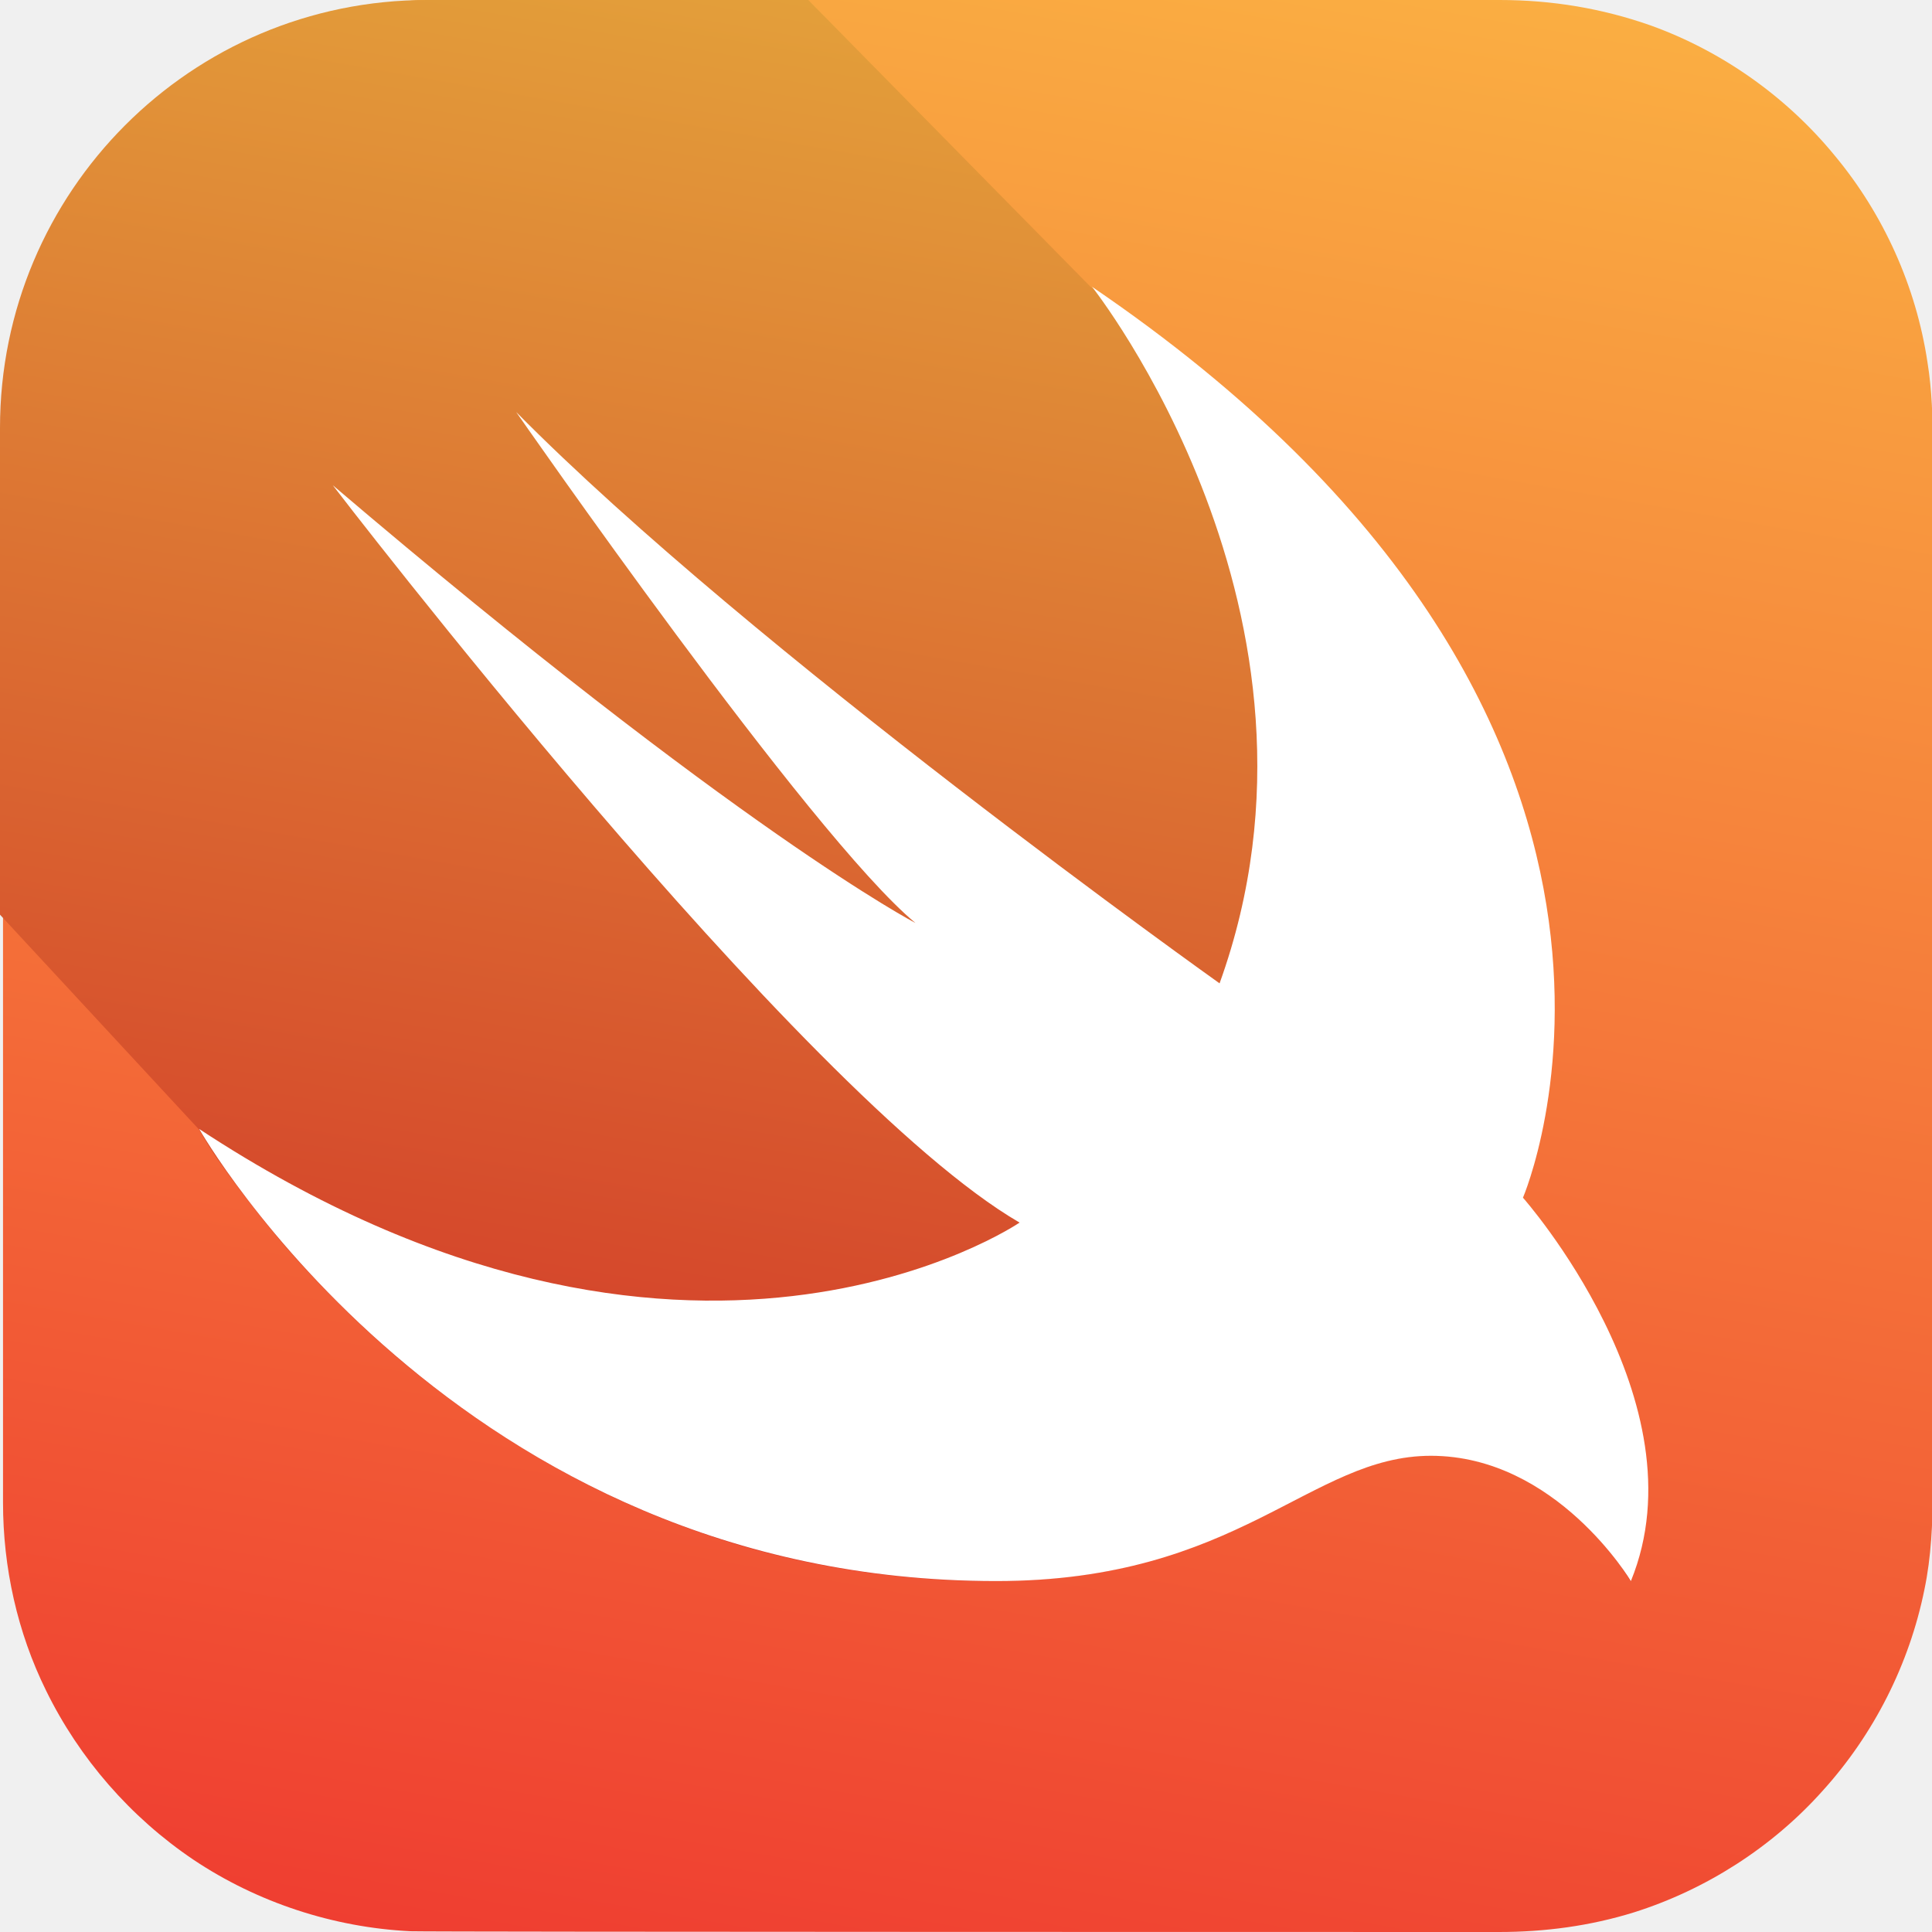
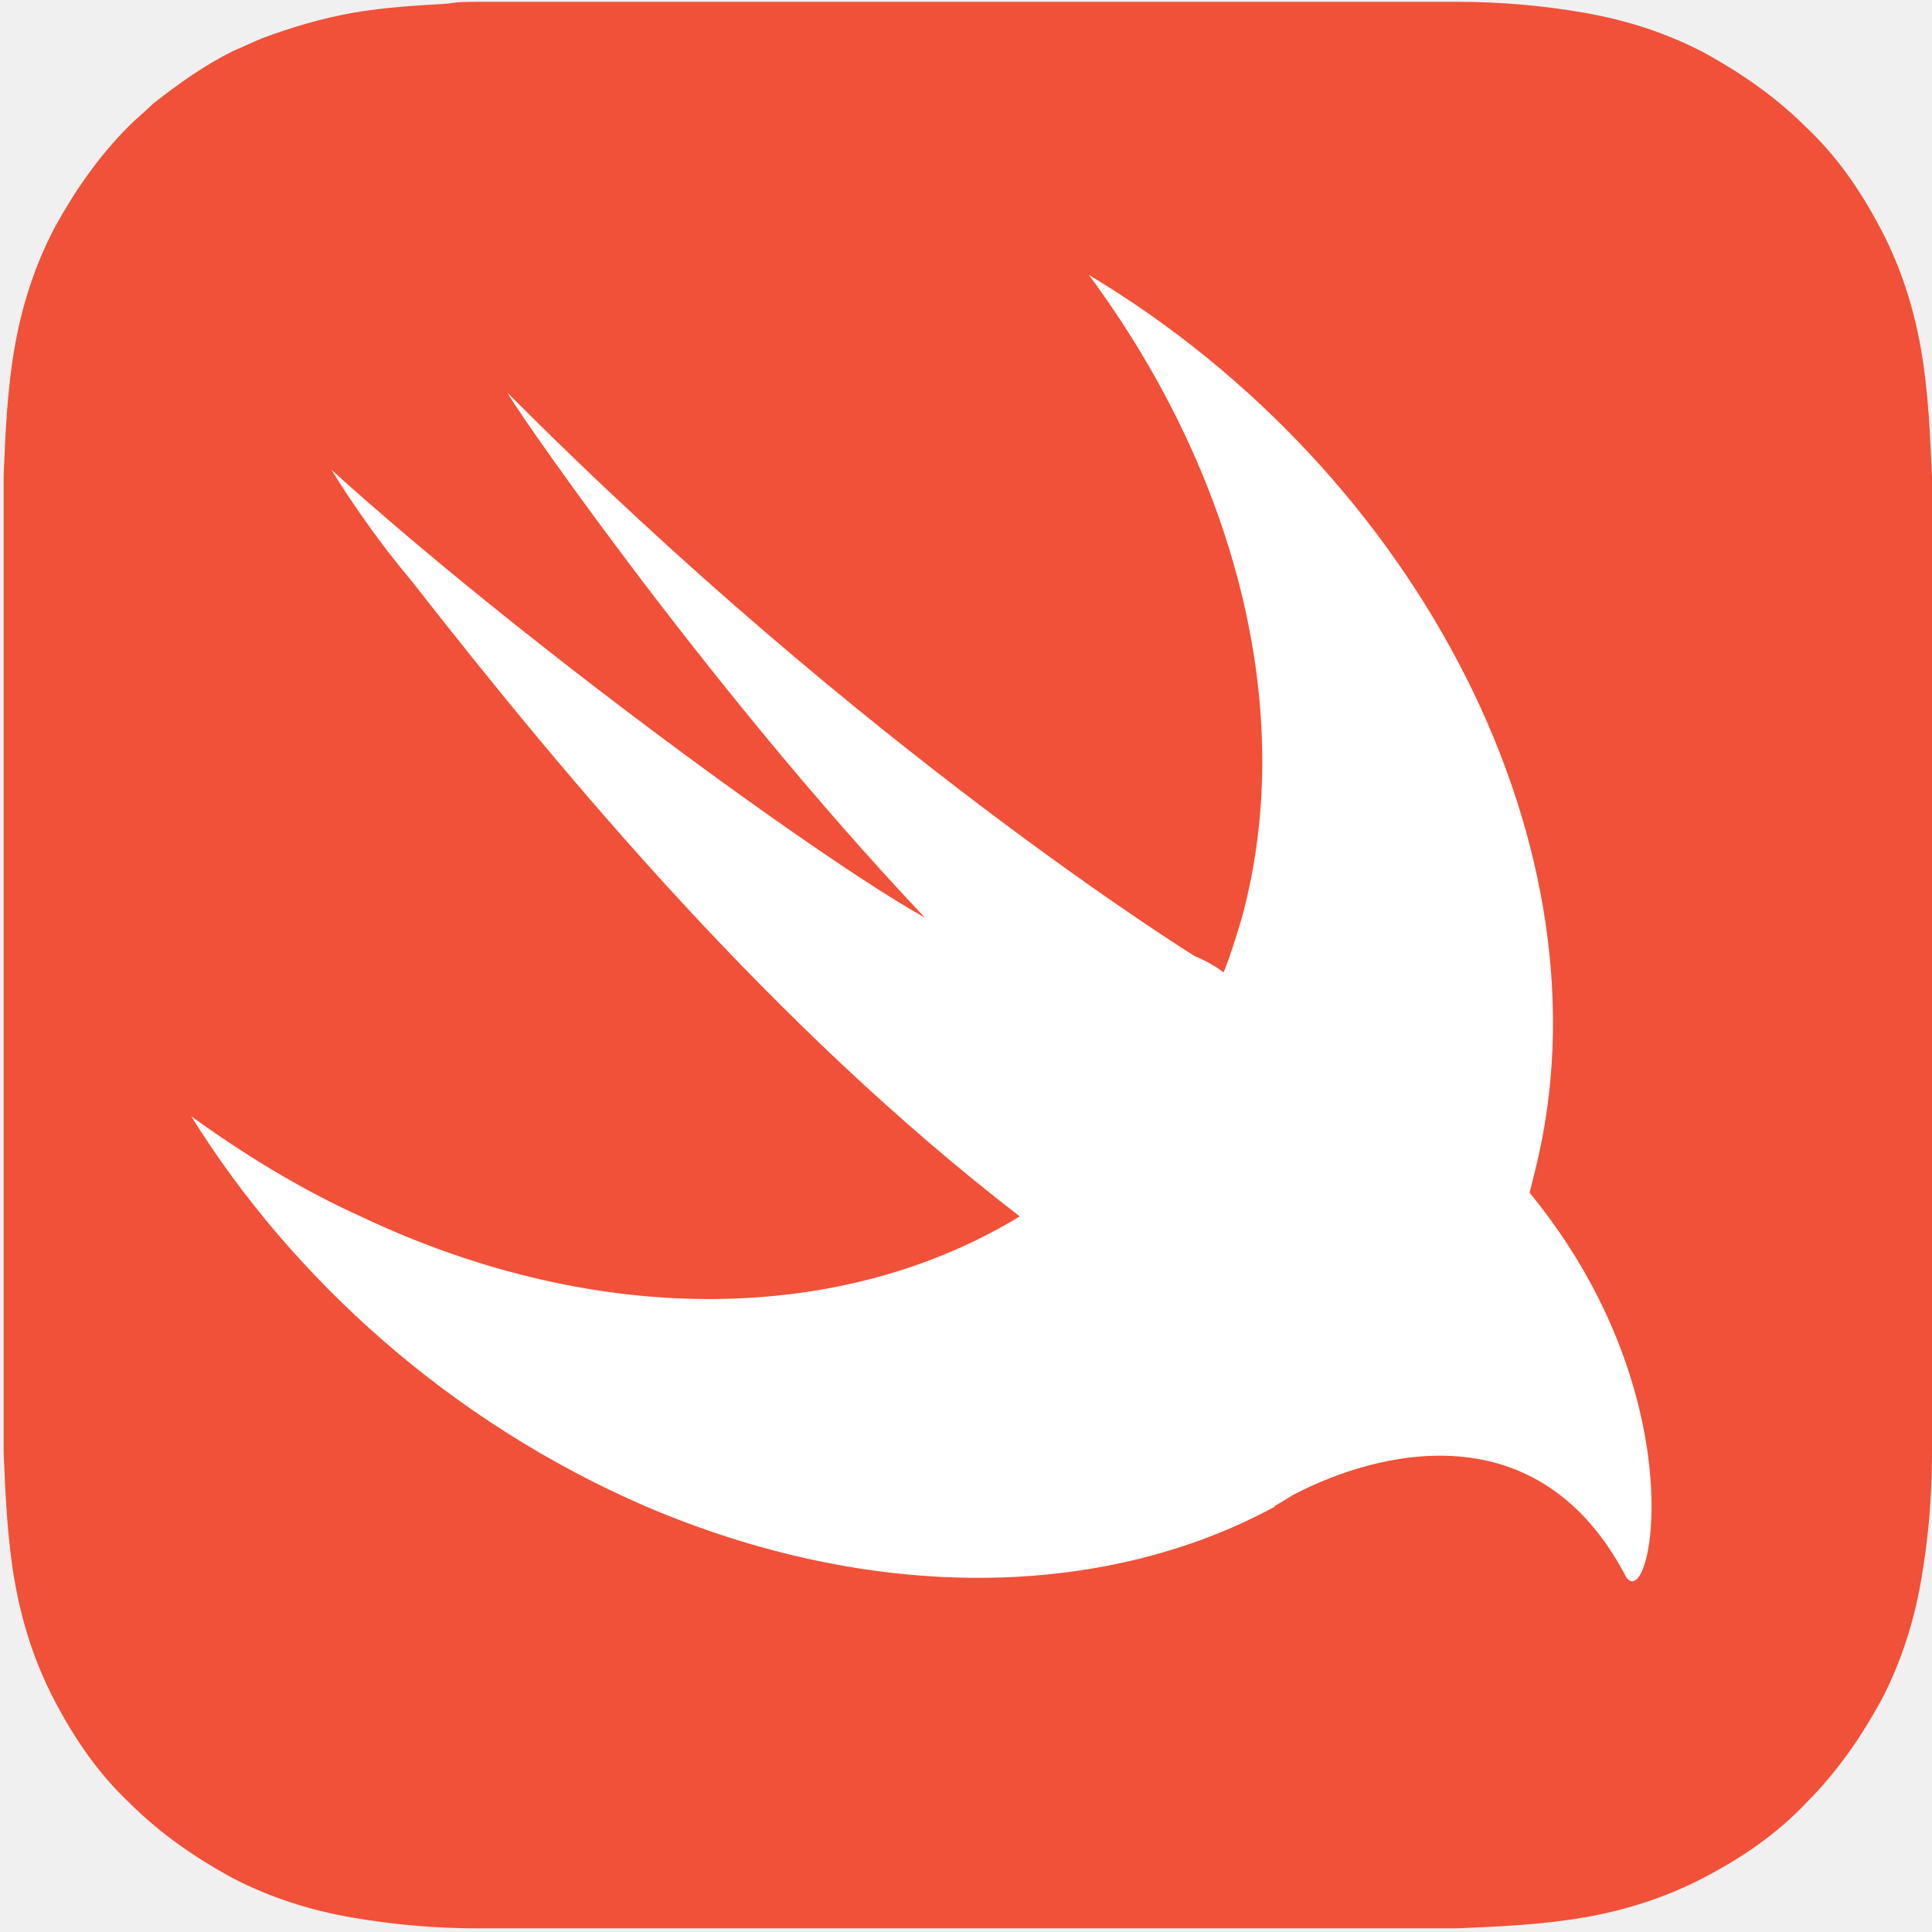
- <svg xmlns="http://www.w3.org/2000/svg" width="2500" height="2500" viewBox="0 0 256 256" preserveAspectRatio="xMinYMin meet">
-   <linearGradient id="a" gradientUnits="userSpaceOnUse" x1="-1845.501" y1="1255.639" x2="-1797.134" y2="981.338" gradientTransform="rotate(180 -846.605 623.252)">
-     <stop offset="0" stop-color="#faae42" />
-     <stop offset="1" stop-color="#ef3e31" />
-   </linearGradient>
-   <path fill="url(#a)" d="M56.9 0h141.8c6.9 0 13.6 1.1 20.1 3.4 9.4 3.4 17.9 9.4 24.3 17.2 6.5 7.8 10.8 17.4 12.3 27.4.6 3.7.7 7.4.7 11.1V197.4c0 4.4-.2 8.9-1.1 13.2-2 9.9-6.7 19.2-13.5 26.7-6.7 7.5-15.5 13.1-25 16.1-5.8 1.8-11.8 2.6-17.9 2.6-2.7 0-142.1 0-144.2-.1-10.2-.5-20.3-3.8-28.8-9.5-8.3-5.6-15.1-13.4-19.5-22.4-3.8-7.7-5.7-16.3-5.7-24.9V56.9C.2 48.4 2 40 5.7 32.4c4.3-9 11-16.9 19.3-22.5C33.5 4.1 43.5.7 53.7.2c1-.2 2.1-.2 3.2-.2z" />
-   <linearGradient id="b" gradientUnits="userSpaceOnUse" x1="130.612" y1="4.136" x2="95.213" y2="204.893">
-     <stop offset="0" stop-color="#e39f3a" />
-     <stop offset="1" stop-color="#d33929" />
-   </linearGradient>
-   <path fill="url(#b)" d="M216 209.4c-.9-1.4-1.9-2.8-3-4.1-2.5-3-5.4-5.6-8.6-7.8-4-2.7-8.7-4.4-13.5-4.6-3.4-.2-6.8.4-10 1.6-3.2 1.1-6.3 2.7-9.3 4.3-3.5 1.8-7 3.6-10.7 5.1-4.4 1.8-9 3.2-13.7 4.2-5.9 1.1-11.9 1.5-17.8 1.4-10.7-.2-21.4-1.8-31.6-4.8-9-2.7-17.6-6.4-25.7-11.1-7.1-4.1-13.7-8.8-19.9-14.1-5.1-4.4-9.8-9.1-14.2-14.1-3-3.5-5.9-7.2-8.6-11-1.1-1.5-2.1-3.1-3-4.7L0 121.2V56.7C0 25.4 25.3 0 56.6 0h50.5l37.4 38c84.4 57.4 57.1 120.7 57.1 120.7s24 27 14.4 50.7z" />
-   <path fill="#FFF" d="M144.7 38c84.4 57.4 57.1 120.7 57.1 120.7s24 27.1 14.3 50.8c0 0-9.9-16.6-26.5-16.6-16 0-25.4 16.6-57.6 16.6-71.7 0-105.6-59.9-105.6-59.9C91 192.1 135.1 162 135.1 162c-29.1-16.9-91-97.7-91-97.7 53.9 45.9 77.2 58 77.2 58-13.9-11.5-52.9-67.7-52.9-67.7 31.2 31.6 93.2 75.7 93.2 75.7C179.2 81.5 144.7 38 144.7 38z" />
+ <svg xmlns="http://www.w3.org/2000/svg" version="1.1" id="Layer_1" x="0px" y="0px" width="106.1px" height="106.1px" viewBox="-252 343.9 106.1 106.1" enable-background="new -252 343.9 106.1 106.1" xml:space="preserve">
+   <g>
+     <path fill="#F05138" d="M-145.9,373.3c0-1.1,0-2.1,0-3.2c-0.1-2.3-0.2-4.7-0.6-7c-0.4-2.3-1.1-4.5-2.2-6.6c-1.1-2.1-2.4-4-4.1-5.6   c-1.7-1.7-3.6-3-5.6-4.1c-2.1-1.1-4.3-1.8-6.6-2.2c-2.3-0.4-4.6-0.6-7-0.6c-1.1,0-2.1,0-3.2,0c-1.3,0-2.5,0-3.8,0h-28.1h-11.6   c-1.3,0-2.5,0-3.8,0c-1.1,0-2.1,0-3.2,0c-0.6,0-1.2,0-1.7,0.1c-1.7,0.1-3.5,0.2-5.2,0.5c-1.7,0.3-3.4,0.8-5,1.4   c-0.5,0.2-1.1,0.5-1.6,0.7c-1.6,0.8-3,1.8-4.4,2.9c-0.4,0.4-0.9,0.8-1.3,1.2c-1.7,1.7-3,3.6-4.1,5.6c-1.1,2.1-1.8,4.3-2.2,6.6   c-0.4,2.3-0.5,4.6-0.6,7c0,1.1,0,2.1,0,3.2c0,1.3,0,2.5,0,3.8v17.3v22.4c0,1.3,0,2.5,0,3.8c0,1.1,0,2.1,0,3.2   c0.1,2.3,0.2,4.7,0.6,7c0.4,2.3,1.1,4.5,2.2,6.6c1.1,2.1,2.4,4,4.1,5.6c1.7,1.7,3.6,3,5.6,4.1c2.1,1.1,4.3,1.8,6.6,2.2   c2.3,0.4,4.6,0.6,7,0.6c1.1,0,2.1,0,3.2,0c1.3,0,2.5,0,3.8,0h39.7c1.3,0,2.5,0,3.8,0c1.1,0,2.1,0,3.2,0c2.3-0.1,4.7-0.2,7-0.6   c2.3-0.4,4.5-1.1,6.6-2.2c2.1-1.1,4-2.4,5.6-4.1c1.7-1.7,3-3.6,4.1-5.6c1.1-2.1,1.8-4.3,2.2-6.6c0.4-2.3,0.6-4.6,0.6-7   c0-1.1,0-2.1,0-3.2c0-1.3,0-2.5,0-3.8v-39.7C-145.9,375.8-145.9,374.6-145.9,373.3z" />
+     <path fill="#FFFFFF" d="M-168,409.4c0.1-0.4,0.2-0.8,0.3-1.2c4.4-17.5-6.3-38.3-24.5-49.2c8,10.8,11.5,23.9,8.4,35.3   c-0.3,1-0.6,2-1,3c-0.4-0.3-0.9-0.6-1.6-0.9c0,0-18.1-11.2-37.7-30.9c-0.5-0.5,10.5,15.7,22.9,28.8c-5.9-3.3-22.2-15.2-32.6-24.6   c1.3,2.1,2.8,4.2,4.4,6.1c8.6,11,19.9,24.5,33.4,34.9c-9.5,5.8-22.9,6.3-36.2,0c-3.3-1.5-6.4-3.4-9.3-5.5   c5.6,9,14.3,16.8,24.9,21.4c12.6,5.4,25.2,5.1,34.5,0.1l0,0c0,0,0.1,0,0.1-0.1c0.4-0.2,0.8-0.5,1.2-0.7c4.5-2.3,13.3-4.6,18.1,4.6   C-161.3,432.6-158.8,420.6-168,409.4C-168,409.4-168,409.4-168,409.4z" />
+   </g>
</svg>
